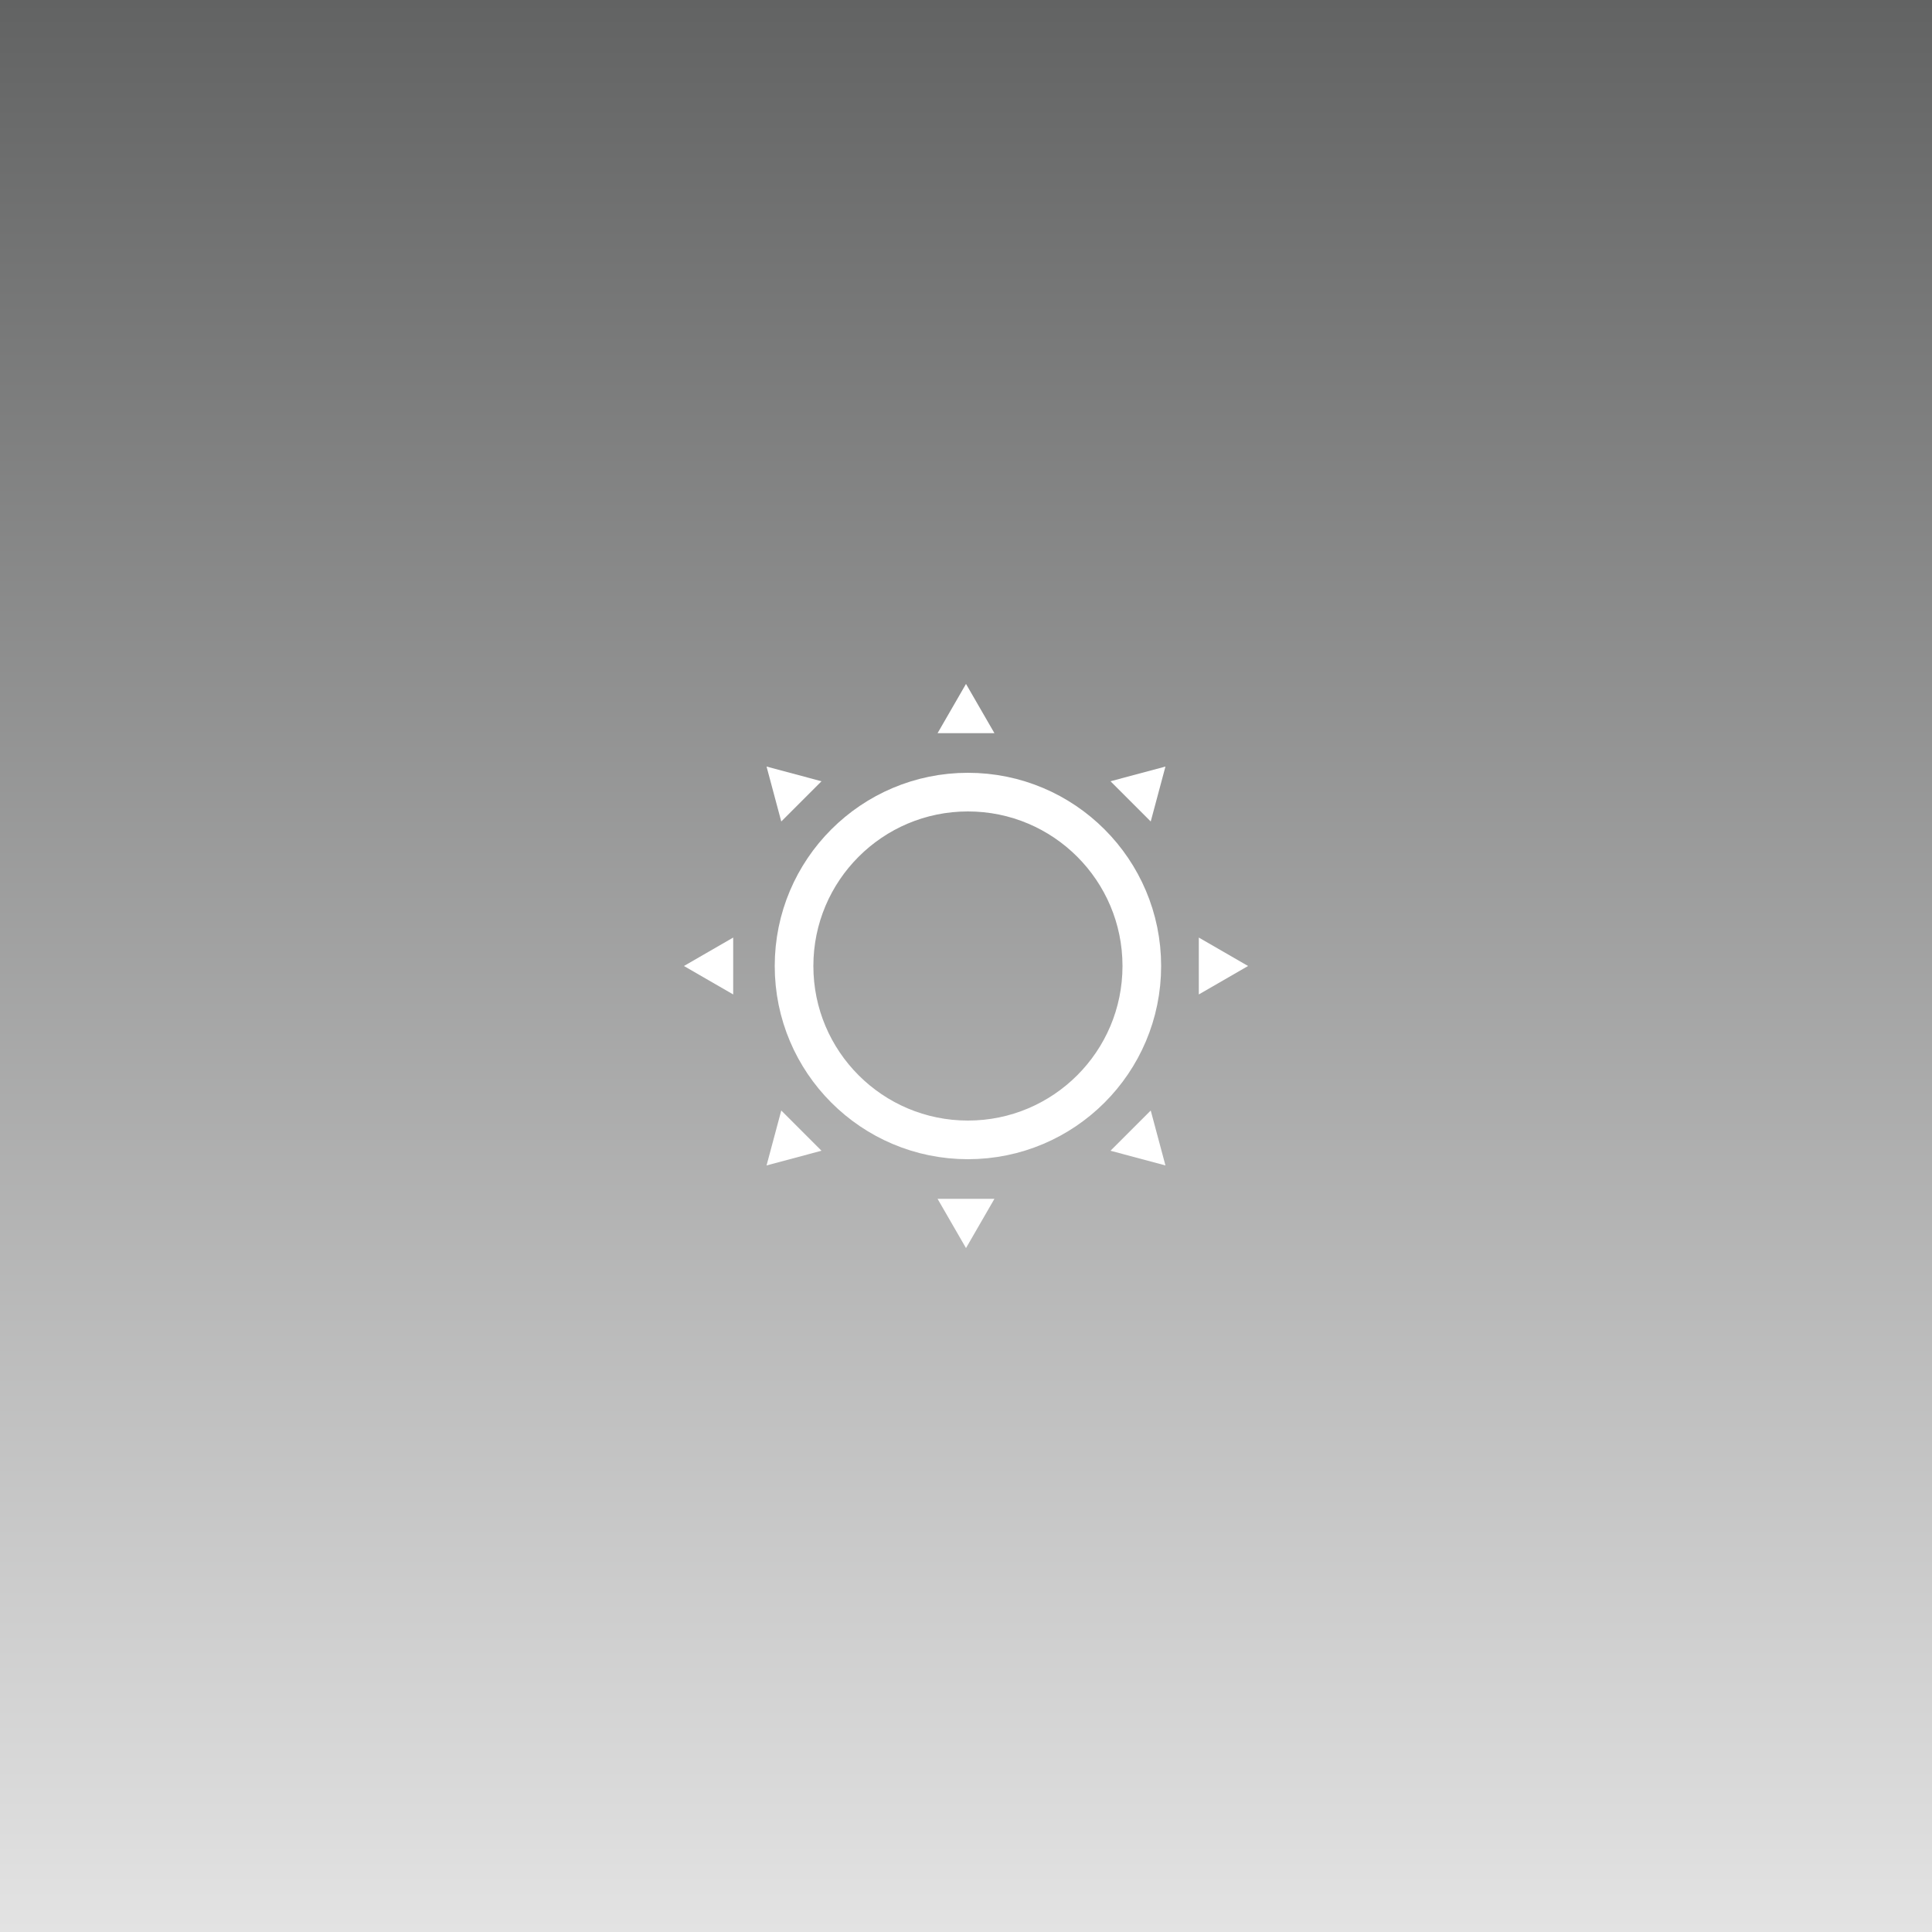
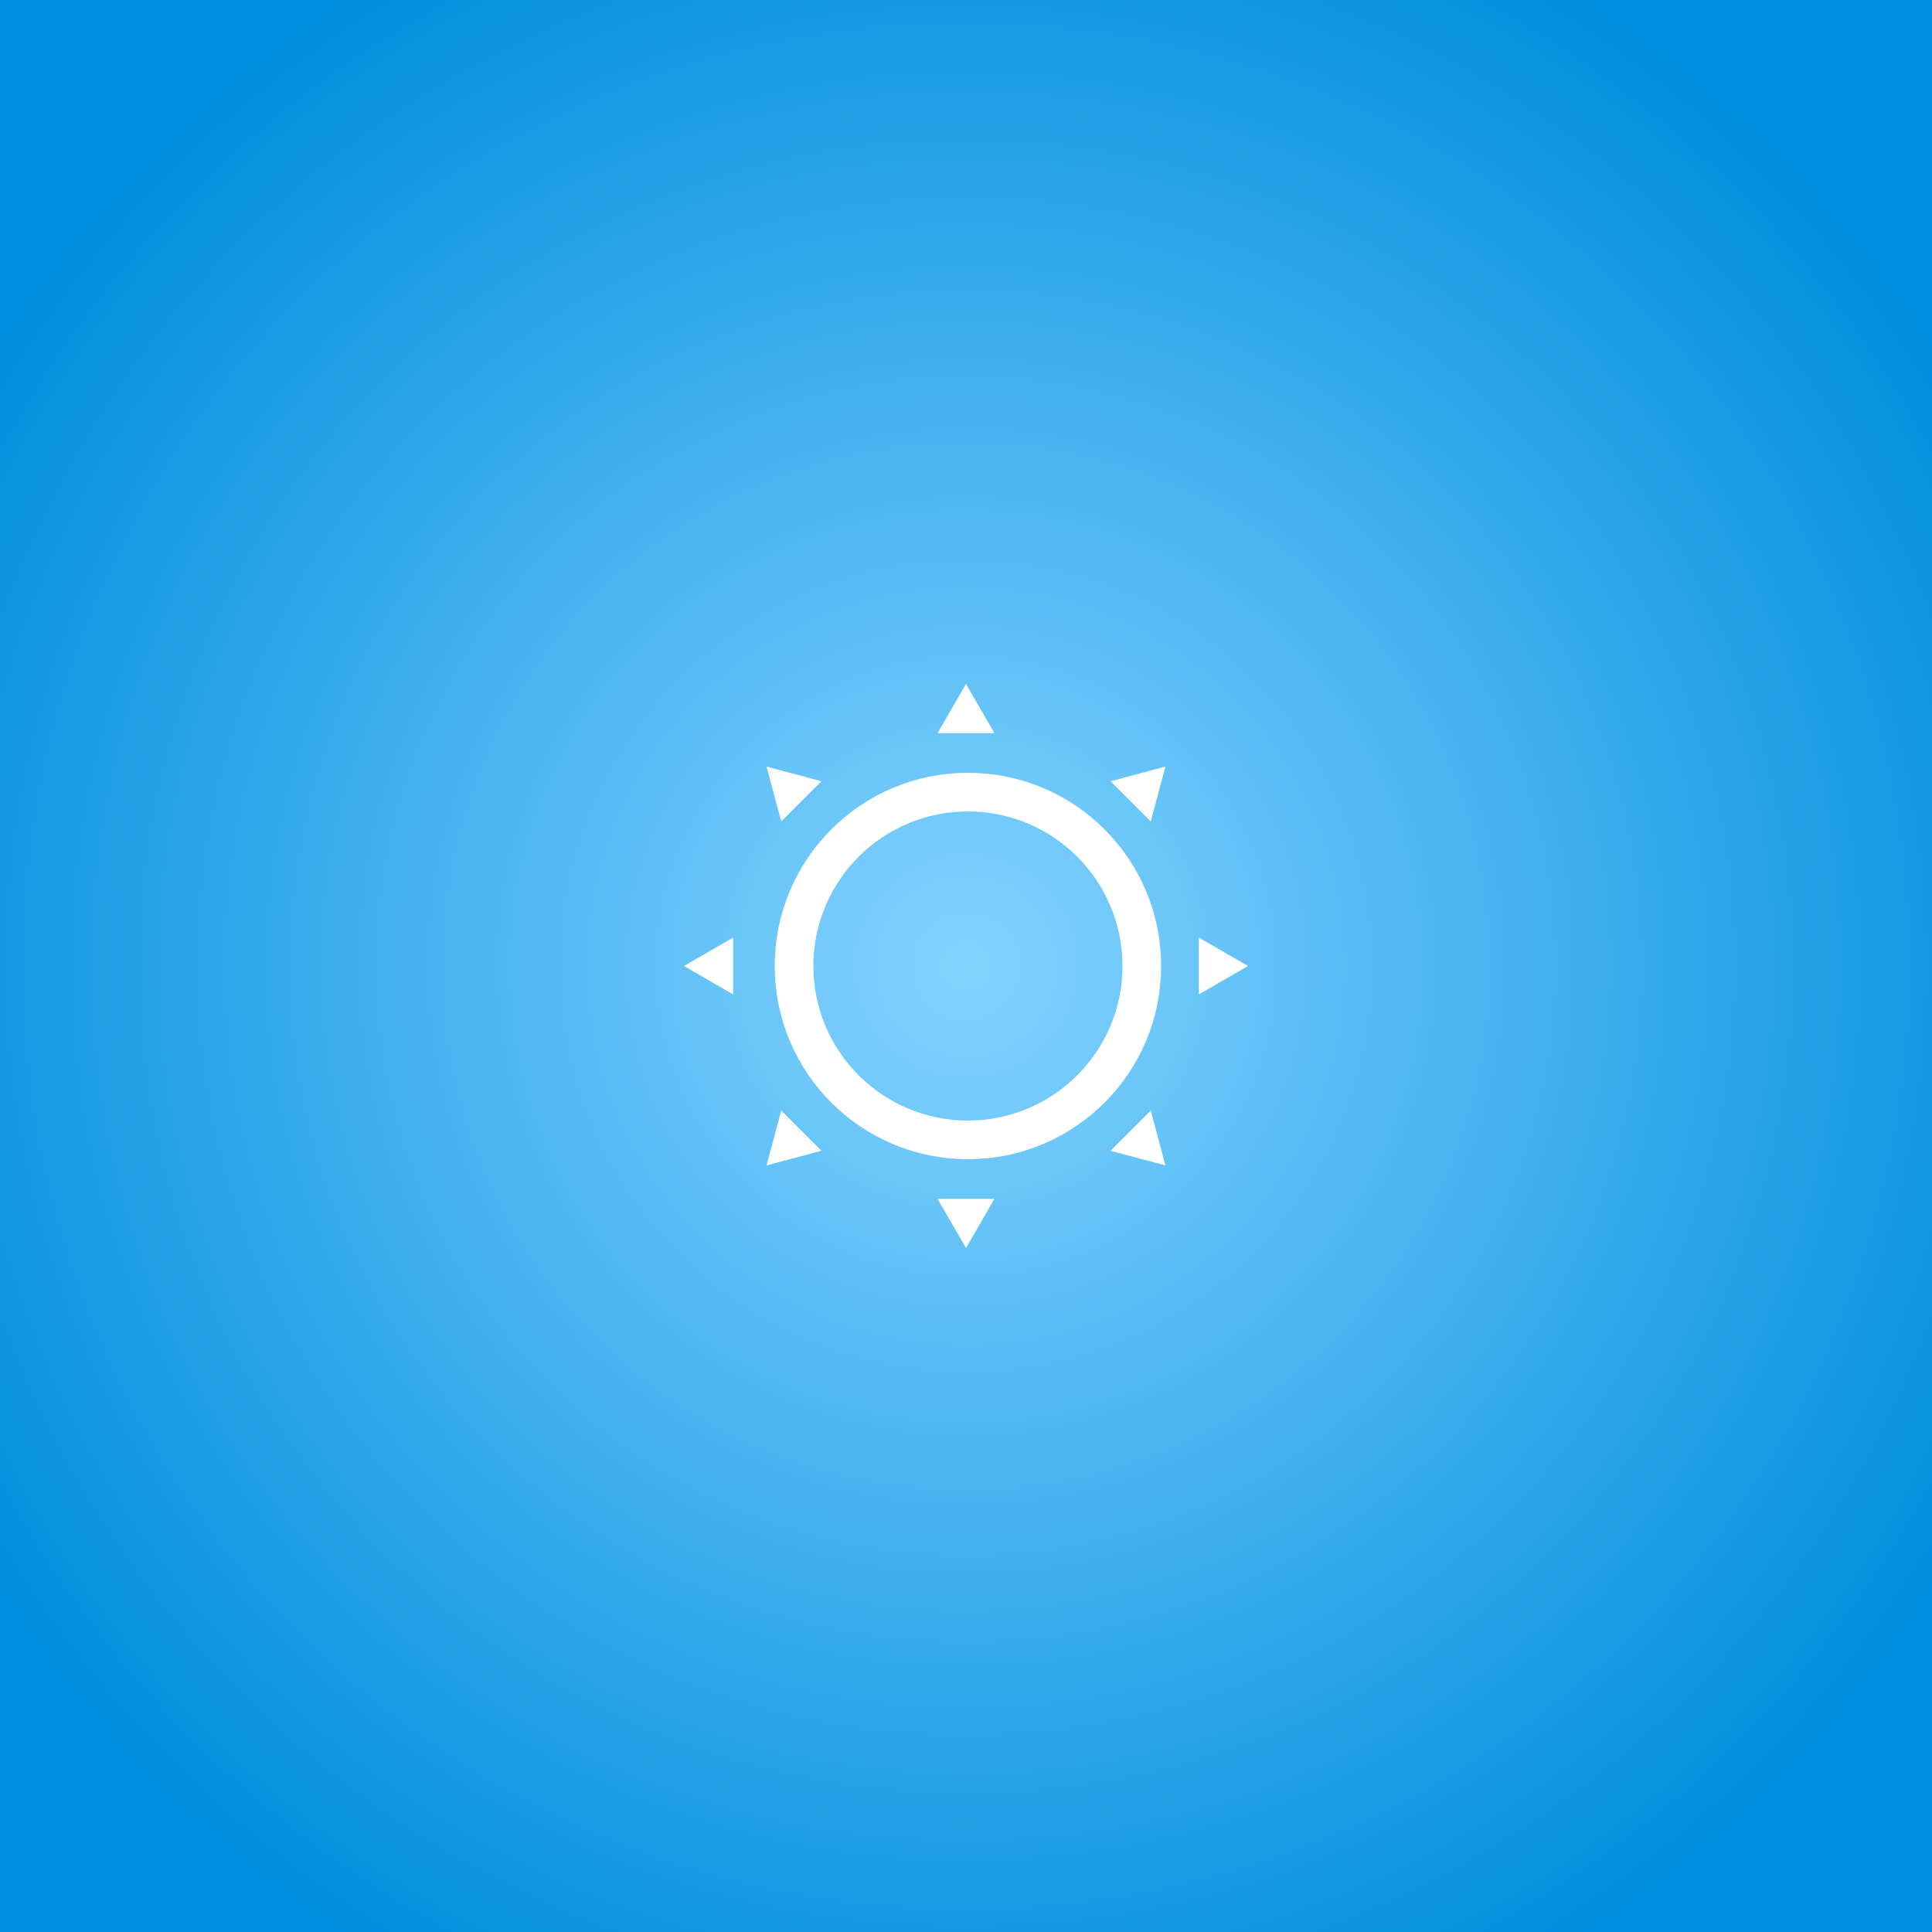
<svg xmlns="http://www.w3.org/2000/svg" width="500" height="500" viewBox="0 0 500 500" fill="none">
  <rect width="500" height="500" fill="#1E1E1E" />
  <g id="Loading Animation" clip-path="url(#clip0_0_1)">
    <rect width="500" height="500" fill="#46C2F7" />
-     <rect id="day" width="500" height="500" fill="url(#paint0_linear_0_1)" />
+     <rect id="day" width="500" height="500" fill="url(#paint0_radial_0_1)" />
    <circle id="Ellipse 50" cx="250.5" cy="250" r="45" stroke="white" stroke-width="10" />
    <path id="8" d="M198.382 198.381L212.602 202.192L202.192 212.602L198.382 198.381Z" fill="white" />
    <path id="7" d="M177 250L189.75 257.361L189.75 242.639L177 250Z" fill="white" />
    <path id="6" d="M198.382 301.619L212.602 297.808L202.192 287.398L198.382 301.619Z" fill="white" />
    <path id="5" d="M250 323L257.361 310.25H242.639L250 323Z" fill="white" />
    <path id="4" d="M301.619 301.619L297.808 287.398L287.398 297.809L301.619 301.619Z" fill="white" />
    <path id="3" d="M323 250L310.25 257.361L310.25 242.639L323 250Z" fill="white" />
    <path id="2" d="M301.619 198.381L297.808 212.602L287.398 202.191L301.619 198.381Z" fill="white" />
    <path id="1" d="M250 177L257.361 189.75H242.639L250 177Z" fill="white" />
  </g>
  <defs>
-     <linearGradient id="paint0_linear_0_1" x1="250" y1="0" x2="250" y2="500" gradientUnits="userSpaceOnUse">
-       <stop stop-color="#626363" />
-       <stop offset="1" stop-color="#E3E3E3" />
-     </linearGradient>
+     <radialGradient id="paint0_radial_0_1" cx="0" cy="0" r="1" gradientUnits="userSpaceOnUse" gradientTransform="translate(250 250) rotate(90) scale(297.5)">
+       <stop stop-color="#84D3FF" />
+       <stop offset="1" stop-color="#008EDE" />
+     </radialGradient>
    <clipPath id="clip0_0_1">
      <rect width="500" height="500" fill="white" />
    </clipPath>
  </defs>
</svg>
